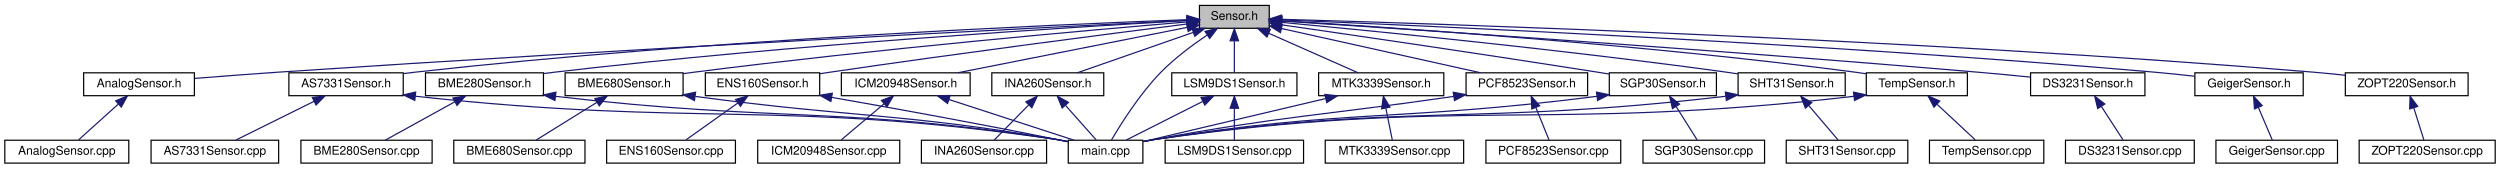
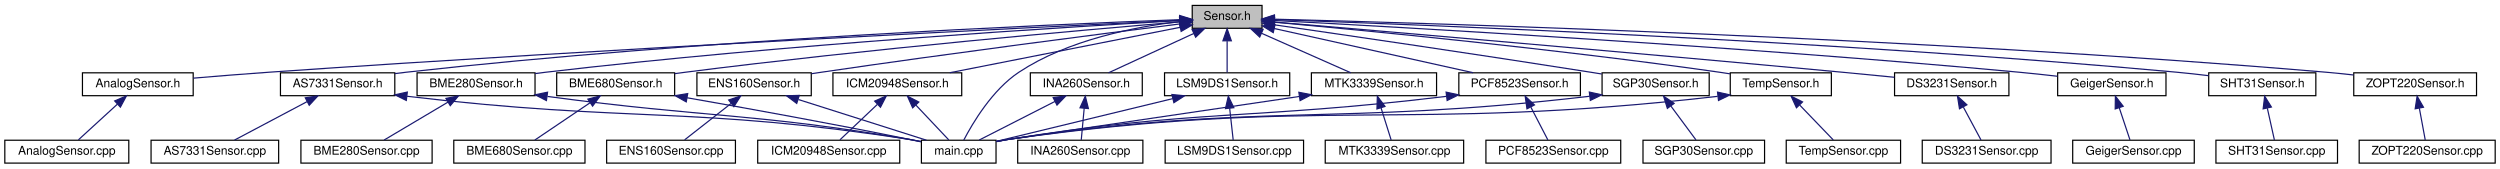
<svg xmlns="http://www.w3.org/2000/svg" xmlns:xlink="http://www.w3.org/1999/xlink" width="2077pt" height="140pt" viewBox="0.00 0.00 2077.00 140.00">
  <g id="graph0" class="graph" transform="scale(1 1) rotate(0) translate(4 136)">
    <g id="node1" class="node">
      <g id="a_node1">
        <a xlink:title=" ">
-           <polygon fill="#bfbfbf" stroke="black" points="992.5,-112.5 992.5,-131.5 1050.5,-131.5 1050.5,-112.5 992.5,-112.5" />
-           <text text-anchor="middle" x="1021.5" y="-119.5" font-family="Helvetica,sans-Serif" font-size="10.00">Sensor.h</text>
+           <polygon fill="#bfbfbf" stroke="black" points="986.5,-112.5 986.5,-131.5 1044.5,-131.5 1044.5,-112.5 986.5,-112.5" />
+           <text text-anchor="middle" x="1015.5" y="-119.5" font-family="Helvetica,sans-Serif" font-size="10.00">Sensor.h</text>
        </a>
      </g>
    </g>
    <g id="node2" class="node">
      <g id="a_node2">
        <a xlink:href="AnalogSensor_8h.html" target="_top" xlink:title=" ">
-           <polygon fill="none" stroke="black" points="65.5,-56.5 65.5,-75.5 157.5,-75.5 157.5,-56.5 65.5,-56.5" />
-           <text text-anchor="middle" x="111.5" y="-63.5" font-family="Helvetica,sans-Serif" font-size="10.00">AnalogSensor.h</text>
+           <polygon fill="none" stroke="black" points="64.5,-56.5 64.5,-75.5 156.5,-75.5 156.5,-56.5 64.5,-56.5" />
+           <text text-anchor="middle" x="110.5" y="-63.5" font-family="Helvetica,sans-Serif" font-size="10.00">AnalogSensor.h</text>
        </a>
      </g>
    </g>
    <g id="edge1" class="edge">
-       <path fill="none" stroke="midnightblue" d="M982.09,-119.07C866.18,-113.33 516.41,-95.55 226.5,-76 203.82,-74.47 178.65,-72.53 157.65,-70.84" />
-       <polygon fill="midnightblue" stroke="midnightblue" points="982.09,-122.57 992.25,-119.57 982.43,-115.58 982.09,-122.57" />
+       <path fill="none" stroke="midnightblue" d="M976.03,-119.13C859.97,-113.56 509.73,-96.18 219.5,-76 198.85,-74.56 176.03,-72.72 156.62,-71.07" />
+       <polygon fill="midnightblue" stroke="midnightblue" points="976.05,-122.64 986.21,-119.62 976.39,-115.64 976.05,-122.64" />
    </g>
    <g id="node4" class="node">
      <g id="a_node4">
        <a xlink:href="AS7331Sensor_8h.html" target="_top" xlink:title=" ">
-           <polygon fill="none" stroke="black" points="236,-56.5 236,-75.5 331,-75.5 331,-56.5 236,-56.5" />
-           <text text-anchor="middle" x="283.5" y="-63.5" font-family="Helvetica,sans-Serif" font-size="10.00">AS7331Sensor.h</text>
+           <polygon fill="none" stroke="black" points="229,-56.5 229,-75.5 324,-75.5 324,-56.5 229,-56.5" />
+           <text text-anchor="middle" x="276.5" y="-63.5" font-family="Helvetica,sans-Serif" font-size="10.00">AS7331Sensor.h</text>
        </a>
      </g>
    </g>
    <g id="edge3" class="edge">
-       <path fill="none" stroke="midnightblue" d="M982.1,-119.65C877.39,-115.78 583.56,-103.16 340.5,-76 337.41,-75.66 334.24,-75.26 331.04,-74.84" />
-       <polygon fill="midnightblue" stroke="midnightblue" points="982.09,-123.15 992.21,-120.01 982.35,-116.15 982.09,-123.15" />
+       <path fill="none" stroke="midnightblue" d="M976.04,-119.65C871.18,-115.79 576.91,-103.19 333.5,-76 330.41,-75.66 327.24,-75.26 324.04,-74.84" />
+       <polygon fill="midnightblue" stroke="midnightblue" points="976.05,-123.15 986.17,-120.02 976.3,-116.16 976.05,-123.15" />
    </g>
    <g id="node6" class="node">
      <g id="a_node6">
        <a xlink:href="main_8cpp.html" target="_top" xlink:title=" ">
-           <polygon fill="none" stroke="black" points="883.5,-0.5 883.5,-19.5 945.5,-19.5 945.5,-0.5 883.5,-0.5" />
-           <text text-anchor="middle" x="914.5" y="-7.5" font-family="Helvetica,sans-Serif" font-size="10.00">main.cpp</text>
-         </a>
-       </g>
-     </g>
-     <g id="edge45" class="edge">
-       <path fill="none" stroke="midnightblue" d="M998.77,-106.8C986.67,-98.63 971.95,-87.68 960.5,-76 942.88,-58.03 927.07,-32.76 919.39,-19.65" />
-       <polygon fill="midnightblue" stroke="midnightblue" points="997.15,-109.92 1007.43,-112.48 1000.98,-104.06 997.15,-109.92" />
+           <polygon fill="none" stroke="black" points="761.5,-0.5 761.5,-19.5 823.5,-19.5 823.5,-0.5 761.5,-0.5" />
+           <text text-anchor="middle" x="792.5" y="-7.5" font-family="Helvetica,sans-Serif" font-size="10.00">main.cpp</text>
+         </a>
+       </g>
+     </g>
+     <g id="edge44" class="edge">
+       <path fill="none" stroke="midnightblue" d="M976.28,-118.1C939.15,-113.76 883.18,-102.93 842.5,-76 820.42,-61.38 804.03,-33.69 796.72,-19.64" />
+       <polygon fill="midnightblue" stroke="midnightblue" points="975.91,-121.58 986.22,-119.16 976.65,-114.62 975.91,-121.58" />
    </g>
    <g id="node7" class="node">
      <g id="a_node7">
        <a xlink:href="BME280Sensor_8h.html" target="_top" xlink:title=" ">
-           <polygon fill="none" stroke="black" points="349.5,-56.5 349.5,-75.5 447.5,-75.5 447.5,-56.5 349.5,-56.5" />
-           <text text-anchor="middle" x="398.5" y="-63.5" font-family="Helvetica,sans-Serif" font-size="10.00">BME280Sensor.h</text>
+           <polygon fill="none" stroke="black" points="342.5,-56.5 342.5,-75.5 440.5,-75.5 440.5,-56.5 342.5,-56.5" />
+           <text text-anchor="middle" x="391.5" y="-63.5" font-family="Helvetica,sans-Serif" font-size="10.00">BME280Sensor.h</text>
        </a>
      </g>
    </g>
    <g id="edge6" class="edge">
-       <path fill="none" stroke="midnightblue" d="M982.06,-118.87C889.87,-113.68 653.21,-99.06 456.5,-76 453.57,-75.66 450.55,-75.27 447.51,-74.87" />
-       <polygon fill="midnightblue" stroke="midnightblue" points="982.14,-122.38 992.32,-119.44 982.53,-115.39 982.14,-122.38" />
+       <path fill="none" stroke="midnightblue" d="M976.27,-118.89C884.12,-113.72 646.76,-99.11 449.5,-76 446.56,-75.66 443.55,-75.27 440.51,-74.87" />
+       <polygon fill="midnightblue" stroke="midnightblue" points="976.08,-122.39 986.26,-119.45 976.47,-115.4 976.08,-122.39" />
    </g>
    <g id="node9" class="node">
      <g id="a_node9">
        <a xlink:href="BME680Sensor_8h.html" target="_top" xlink:title=" ">
-           <polygon fill="none" stroke="black" points="465.5,-56.5 465.5,-75.5 563.5,-75.5 563.5,-56.5 465.5,-56.5" />
-           <text text-anchor="middle" x="514.5" y="-63.5" font-family="Helvetica,sans-Serif" font-size="10.00">BME680Sensor.h</text>
+           <polygon fill="none" stroke="black" points="458.5,-56.5 458.5,-75.5 556.5,-75.5 556.5,-56.5 458.5,-56.5" />
+           <text text-anchor="middle" x="507.5" y="-63.5" font-family="Helvetica,sans-Serif" font-size="10.00">BME680Sensor.h</text>
        </a>
      </g>
    </g>
    <g id="edge9" class="edge">
-       <path fill="none" stroke="midnightblue" d="M981.92,-117.76C903.6,-111.18 723.35,-95.25 572.5,-76 569.57,-75.63 566.56,-75.22 563.52,-74.8" />
-       <polygon fill="midnightblue" stroke="midnightblue" points="982.03,-121.28 992.28,-118.62 982.61,-114.3 982.03,-121.28" />
+       <path fill="none" stroke="midnightblue" d="M976.12,-117.79C897.78,-111.23 716.87,-95.3 565.5,-76 562.57,-75.63 559.56,-75.22 556.52,-74.8" />
+       <polygon fill="midnightblue" stroke="midnightblue" points="976.23,-121.31 986.48,-118.65 976.81,-114.33 976.23,-121.31" />
    </g>
    <g id="node11" class="node">
      <g id="a_node11">
        <a xlink:href="DS3231Sensor_8h.html" target="_top" xlink:title=" ">
-           <polygon fill="none" stroke="black" points="1683,-56.5 1683,-75.5 1778,-75.5 1778,-56.5 1683,-56.5" />
-           <text text-anchor="middle" x="1730.5" y="-63.5" font-family="Helvetica,sans-Serif" font-size="10.00">DS3231Sensor.h</text>
+           <polygon fill="none" stroke="black" points="1570,-56.5 1570,-75.5 1665,-75.5 1665,-56.5 1570,-56.5" />
+           <text text-anchor="middle" x="1617.5" y="-63.5" font-family="Helvetica,sans-Serif" font-size="10.00">DS3231Sensor.h</text>
        </a>
      </g>
    </g>
    <g id="edge12" class="edge">
-       <path fill="none" stroke="midnightblue" d="M1060.83,-118.49C1158.69,-112.17 1421.04,-94.75 1639.5,-76 1653.58,-74.79 1668.87,-73.34 1682.82,-71.95" />
-       <polygon fill="midnightblue" stroke="midnightblue" points="1060.55,-115 1050.79,-119.14 1061,-121.99 1060.55,-115" />
+       <path fill="none" stroke="midnightblue" d="M1054.66,-117.7C1140.26,-110.44 1350.51,-92.45 1526.5,-76 1540.57,-74.68 1555.85,-73.2 1569.81,-71.81" />
+       <polygon fill="midnightblue" stroke="midnightblue" points="1054.27,-114.22 1044.61,-118.55 1054.87,-121.19 1054.27,-114.22" />
    </g>
    <g id="node13" class="node">
      <g id="a_node13">
        <a xlink:href="ENS160Sensor_8h.html" target="_top" xlink:title=" ">
-           <polygon fill="none" stroke="black" points="582,-56.5 582,-75.5 677,-75.5 677,-56.5 582,-56.5" />
-           <text text-anchor="middle" x="629.5" y="-63.5" font-family="Helvetica,sans-Serif" font-size="10.00">ENS160Sensor.h</text>
+           <polygon fill="none" stroke="black" points="575,-56.5 575,-75.5 670,-75.5 670,-56.5 575,-56.5" />
+           <text text-anchor="middle" x="622.5" y="-63.5" font-family="Helvetica,sans-Serif" font-size="10.00">ENS160Sensor.h</text>
        </a>
      </g>
    </g>
    <g id="edge14" class="edge">
-       <path fill="none" stroke="midnightblue" d="M982,-116.05C919.15,-108.1 792.56,-91.77 685.5,-76 682.77,-75.6 679.97,-75.18 677.15,-74.74" />
-       <polygon fill="midnightblue" stroke="midnightblue" points="981.89,-119.56 992.25,-117.34 982.77,-112.62 981.89,-119.56" />
+       <path fill="none" stroke="midnightblue" d="M975.88,-116.06C912.85,-108.11 785.87,-91.79 678.5,-76 675.77,-75.6 672.97,-75.18 670.15,-74.75" />
+       <polygon fill="midnightblue" stroke="midnightblue" points="975.8,-119.57 986.16,-117.35 976.68,-112.63 975.8,-119.57" />
    </g>
    <g id="node15" class="node">
      <g id="a_node15">
        <a xlink:href="GeigerSensor_8h.html" target="_top" xlink:title=" ">
-           <polygon fill="none" stroke="black" points="1819.5,-56.5 1819.5,-75.5 1909.5,-75.5 1909.5,-56.5 1819.5,-56.5" />
-           <text text-anchor="middle" x="1864.5" y="-63.5" font-family="Helvetica,sans-Serif" font-size="10.00">GeigerSensor.h</text>
+           <polygon fill="none" stroke="black" points="1705.5,-56.5 1705.5,-75.5 1795.5,-75.5 1795.5,-56.5 1705.5,-56.5" />
+           <text text-anchor="middle" x="1750.5" y="-63.5" font-family="Helvetica,sans-Serif" font-size="10.00">GeigerSensor.h</text>
        </a>
      </g>
    </g>
    <g id="edge17" class="edge">
-       <path fill="none" stroke="midnightblue" d="M1060.97,-119.46C1174.1,-114.88 1509.16,-100.14 1786.5,-76 1797.09,-75.08 1808.47,-73.88 1819.17,-72.67" />
-       <polygon fill="midnightblue" stroke="midnightblue" points="1060.58,-115.97 1050.73,-119.87 1060.86,-122.97 1060.58,-115.97" />
+       <path fill="none" stroke="midnightblue" d="M1054.89,-118.97C1157.12,-113.55 1439.22,-97.69 1673.5,-76 1683.82,-75.04 1694.9,-73.85 1705.34,-72.65" />
+       <polygon fill="midnightblue" stroke="midnightblue" points="1054.53,-115.48 1044.73,-119.5 1054.9,-122.47 1054.53,-115.48" />
    </g>
    <g id="node17" class="node">
      <g id="a_node17">
        <a xlink:href="ICM20948Sensor_8h.html" target="_top" xlink:title=" ">
-           <polygon fill="none" stroke="black" points="695,-56.5 695,-75.5 802,-75.5 802,-56.5 695,-56.5" />
-           <text text-anchor="middle" x="748.5" y="-63.5" font-family="Helvetica,sans-Serif" font-size="10.00">ICM20948Sensor.h</text>
+           <polygon fill="none" stroke="black" points="688,-56.5 688,-75.5 795,-75.5 795,-56.5 688,-56.5" />
+           <text text-anchor="middle" x="741.5" y="-63.5" font-family="Helvetica,sans-Serif" font-size="10.00">ICM20948Sensor.h</text>
        </a>
      </g>
    </g>
    <g id="edge19" class="edge">
-       <path fill="none" stroke="midnightblue" d="M982.4,-113.27C931.9,-103.28 844.28,-85.95 791.81,-75.57" />
-       <polygon fill="midnightblue" stroke="midnightblue" points="981.8,-116.71 992.28,-115.22 983.15,-109.85 981.8,-116.71" />
+       <path fill="none" stroke="midnightblue" d="M976.53,-113.32C925.93,-103.35 837.84,-85.99 785.07,-75.59" />
+       <polygon fill="midnightblue" stroke="midnightblue" points="975.95,-116.77 986.44,-115.27 977.3,-109.9 975.95,-116.77" />
    </g>
    <g id="node19" class="node">
      <g id="a_node19">
        <a xlink:href="INA260Sensor_8h.html" target="_top" xlink:title=" ">
-           <polygon fill="none" stroke="black" points="820,-56.5 820,-75.5 913,-75.5 913,-56.5 820,-56.5" />
-           <text text-anchor="middle" x="866.5" y="-63.5" font-family="Helvetica,sans-Serif" font-size="10.00">INA260Sensor.h</text>
+           <polygon fill="none" stroke="black" points="852,-56.5 852,-75.5 945,-75.5 945,-56.5 852,-56.5" />
+           <text text-anchor="middle" x="898.5" y="-63.5" font-family="Helvetica,sans-Serif" font-size="10.00">INA260Sensor.h</text>
        </a>
      </g>
    </g>
    <g id="edge22" class="edge">
-       <path fill="none" stroke="midnightblue" d="M987.17,-109.04C958,-98.88 916.86,-84.55 890.95,-75.52" />
-       <polygon fill="midnightblue" stroke="midnightblue" points="986.34,-112.46 996.94,-112.44 988.65,-105.85 986.34,-112.46" />
+       <path fill="none" stroke="midnightblue" d="M987.84,-108.23C965.95,-98.13 936,-84.31 916.95,-75.52" />
+       <polygon fill="midnightblue" stroke="midnightblue" points="986.41,-111.43 996.96,-112.44 989.35,-105.08 986.41,-111.43" />
    </g>
    <g id="node21" class="node">
      <g id="a_node21">
        <a xlink:href="LSM9DS1Sensor_8h.html" target="_top" xlink:title=" ">
-           <polygon fill="none" stroke="black" points="969.5,-56.5 969.5,-75.5 1073.5,-75.5 1073.5,-56.5 969.5,-56.5" />
-           <text text-anchor="middle" x="1021.5" y="-63.5" font-family="Helvetica,sans-Serif" font-size="10.00">LSM9DS1Sensor.h</text>
+           <polygon fill="none" stroke="black" points="963.5,-56.5 963.5,-75.5 1067.5,-75.5 1067.5,-56.5 963.5,-56.5" />
+           <text text-anchor="middle" x="1015.5" y="-63.5" font-family="Helvetica,sans-Serif" font-size="10.00">LSM9DS1Sensor.h</text>
        </a>
      </g>
    </g>
    <g id="edge25" class="edge">
-       <path fill="none" stroke="midnightblue" d="M1021.5,-101.8C1021.5,-92.91 1021.5,-82.78 1021.5,-75.75" />
-       <polygon fill="midnightblue" stroke="midnightblue" points="1018,-102.08 1021.5,-112.08 1025,-102.08 1018,-102.08" />
+       <path fill="none" stroke="midnightblue" d="M1015.5,-101.8C1015.5,-92.91 1015.5,-82.78 1015.5,-75.75" />
+       <polygon fill="midnightblue" stroke="midnightblue" points="1012,-102.08 1015.5,-112.08 1019,-102.08 1012,-102.08" />
    </g>
    <g id="node23" class="node">
      <g id="a_node23">
        <a xlink:href="MTK3339Sensor_8h.html" target="_top" xlink:title=" ">
-           <polygon fill="none" stroke="black" points="1091.5,-56.5 1091.5,-75.5 1195.5,-75.5 1195.5,-56.5 1091.5,-56.5" />
-           <text text-anchor="middle" x="1143.5" y="-63.5" font-family="Helvetica,sans-Serif" font-size="10.00">MTK3339Sensor.h</text>
+           <polygon fill="none" stroke="black" points="1085.5,-56.5 1085.5,-75.5 1189.5,-75.5 1189.5,-56.5 1085.5,-56.5" />
+           <text text-anchor="middle" x="1137.5" y="-63.5" font-family="Helvetica,sans-Serif" font-size="10.00">MTK3339Sensor.h</text>
        </a>
      </g>
    </g>
    <g id="edge28" class="edge">
-       <path fill="none" stroke="midnightblue" d="M1050.04,-108.37C1072.89,-98.26 1104.31,-84.35 1124.26,-75.52" />
-       <polygon fill="midnightblue" stroke="midnightblue" points="1048.56,-105.2 1040.83,-112.44 1051.39,-111.6 1048.56,-105.2" />
+       <path fill="none" stroke="midnightblue" d="M1044.04,-108.37C1066.89,-98.26 1098.31,-84.35 1118.26,-75.52" />
+       <polygon fill="midnightblue" stroke="midnightblue" points="1042.56,-105.2 1034.83,-112.44 1045.39,-111.6 1042.56,-105.2" />
    </g>
    <g id="node25" class="node">
      <g id="a_node25">
        <a xlink:href="PCF8523Sensor_8h.html" target="_top" xlink:title=" ">
-           <polygon fill="none" stroke="black" points="1214,-56.5 1214,-75.5 1315,-75.5 1315,-56.5 1214,-56.5" />
-           <text text-anchor="middle" x="1264.5" y="-63.5" font-family="Helvetica,sans-Serif" font-size="10.00">PCF8523Sensor.h</text>
+           <polygon fill="none" stroke="black" points="1208,-56.5 1208,-75.5 1309,-75.5 1309,-56.5 1208,-56.5" />
+           <text text-anchor="middle" x="1258.5" y="-63.5" font-family="Helvetica,sans-Serif" font-size="10.00">PCF8523Sensor.h</text>
        </a>
      </g>
    </g>
    <g id="edge31" class="edge">
-       <path fill="none" stroke="midnightblue" d="M1060.6,-112.31C1106.06,-102.21 1180.62,-85.64 1225.87,-75.58" />
-       <polygon fill="midnightblue" stroke="midnightblue" points="1059.81,-108.9 1050.81,-114.49 1061.33,-115.73 1059.81,-108.9" />
+       <path fill="none" stroke="midnightblue" d="M1054.6,-112.31C1100.06,-102.21 1174.62,-85.64 1219.87,-75.58" />
+       <polygon fill="midnightblue" stroke="midnightblue" points="1053.81,-108.9 1044.81,-114.49 1055.33,-115.73 1053.81,-108.9" />
    </g>
    <g id="node27" class="node">
      <g id="a_node27">
        <a xlink:href="SGP30Sensor_8h.html" target="_top" xlink:title=" ">
-           <polygon fill="none" stroke="black" points="1333,-56.5 1333,-75.5 1422,-75.5 1422,-56.5 1333,-56.5" />
-           <text text-anchor="middle" x="1377.5" y="-63.5" font-family="Helvetica,sans-Serif" font-size="10.00">SGP30Sensor.h</text>
+           <polygon fill="none" stroke="black" points="1327,-56.5 1327,-75.5 1416,-75.5 1416,-56.5 1327,-56.5" />
+           <text text-anchor="middle" x="1371.5" y="-63.5" font-family="Helvetica,sans-Serif" font-size="10.00">SGP30Sensor.h</text>
        </a>
      </g>
    </g>
    <g id="edge34" class="edge">
-       <path fill="none" stroke="midnightblue" d="M1060.81,-115.36C1118.47,-107.04 1229.35,-90.86 1323.5,-76 1326.5,-75.53 1329.6,-75.03 1332.72,-74.52" />
-       <polygon fill="midnightblue" stroke="midnightblue" points="1060.08,-111.93 1050.68,-116.82 1061.08,-118.86 1060.08,-111.93" />
+       <path fill="none" stroke="midnightblue" d="M1054.81,-115.36C1112.47,-107.04 1223.35,-90.86 1317.5,-76 1320.5,-75.53 1323.6,-75.03 1326.72,-74.52" />
+       <polygon fill="midnightblue" stroke="midnightblue" points="1054.08,-111.93 1044.68,-116.82 1055.08,-118.86 1054.08,-111.93" />
    </g>
    <g id="node29" class="node">
      <g id="a_node29">
        <a xlink:href="SHT31Sensor_8h.html" target="_top" xlink:title=" ">
-           <polygon fill="none" stroke="black" points="1440,-56.5 1440,-75.5 1529,-75.5 1529,-56.5 1440,-56.5" />
-           <text text-anchor="middle" x="1484.5" y="-63.5" font-family="Helvetica,sans-Serif" font-size="10.00">SHT31Sensor.h</text>
+           <polygon fill="none" stroke="black" points="1831,-56.5 1831,-75.5 1920,-75.5 1920,-56.5 1831,-56.5" />
+           <text text-anchor="middle" x="1875.5" y="-63.5" font-family="Helvetica,sans-Serif" font-size="10.00">SHT31Sensor.h</text>
        </a>
      </g>
    </g>
    <g id="edge37" class="edge">
-       <path fill="none" stroke="midnightblue" d="M1060.68,-117.42C1133.62,-110.59 1295.1,-94.72 1430.5,-76 1433.51,-75.58 1436.62,-75.13 1439.74,-74.66" />
-       <polygon fill="midnightblue" stroke="midnightblue" points="1060.21,-113.95 1050.58,-118.36 1060.86,-120.92 1060.21,-113.95" />
+       <path fill="none" stroke="midnightblue" d="M1054.67,-119.72C1169.84,-115.77 1517.33,-102.36 1804.5,-76 1813.04,-75.22 1822.13,-74.2 1830.86,-73.14" />
+       <polygon fill="midnightblue" stroke="midnightblue" points="1054.45,-116.23 1044.57,-120.07 1054.68,-123.23 1054.45,-116.23" />
    </g>
    <g id="node31" class="node">
      <g id="a_node31">
        <a xlink:href="TempSensor_8h.html" target="_top" xlink:title=" ">
-           <polygon fill="none" stroke="black" points="1546.5,-56.5 1546.5,-75.5 1630.5,-75.5 1630.5,-56.5 1546.5,-56.5" />
-           <text text-anchor="middle" x="1588.5" y="-63.5" font-family="Helvetica,sans-Serif" font-size="10.00">TempSensor.h</text>
-         </a>
-       </g>
-     </g>
-     <g id="edge40" class="edge">
-       <path fill="none" stroke="midnightblue" d="M1060.84,-118.75C1147.31,-113.55 1360.34,-99.31 1537.5,-76 1540.35,-75.62 1543.29,-75.2 1546.24,-74.75" />
-       <polygon fill="midnightblue" stroke="midnightblue" points="1060.47,-115.27 1050.69,-119.35 1060.88,-122.25 1060.47,-115.27" />
+           <polygon fill="none" stroke="black" points="1433.5,-56.5 1433.5,-75.5 1517.5,-75.5 1517.5,-56.5 1433.5,-56.5" />
+           <text text-anchor="middle" x="1475.5" y="-63.5" font-family="Helvetica,sans-Serif" font-size="10.00">TempSensor.h</text>
+         </a>
+       </g>
+     </g>
+     <g id="edge39" class="edge">
+       <path fill="none" stroke="midnightblue" d="M1054.7,-117.54C1127.67,-110.92 1289.19,-95.36 1424.5,-76 1427.35,-75.59 1430.28,-75.15 1433.23,-74.68" />
+       <polygon fill="midnightblue" stroke="midnightblue" points="1054.24,-114.07 1044.59,-118.46 1054.87,-121.04 1054.24,-114.07" />
    </g>
    <g id="node33" class="node">
      <g id="a_node33">
        <a xlink:href="ZOPT220Sensor_8h.html" target="_top" xlink:title=" ">
-           <polygon fill="none" stroke="black" points="1944.5,-56.5 1944.5,-75.5 2046.5,-75.5 2046.5,-56.5 1944.5,-56.5" />
-           <text text-anchor="middle" x="1995.5" y="-63.5" font-family="Helvetica,sans-Serif" font-size="10.00">ZOPT220Sensor.h</text>
-         </a>
-       </g>
-     </g>
-     <g id="edge43" class="edge">
-       <path fill="none" stroke="midnightblue" d="M1060.84,-119.96C1186.19,-116.43 1587.47,-103.62 1918.5,-76 1926.82,-75.31 1935.62,-74.42 1944.19,-73.48" />
-       <polygon fill="midnightblue" stroke="midnightblue" points="1060.49,-116.47 1050.59,-120.24 1060.68,-123.46 1060.49,-116.47" />
+           <polygon fill="none" stroke="black" points="1951.5,-56.5 1951.5,-75.5 2053.5,-75.5 2053.5,-56.5 1951.5,-56.5" />
+           <text text-anchor="middle" x="2002.5" y="-63.5" font-family="Helvetica,sans-Serif" font-size="10.00">ZOPT220Sensor.h</text>
+         </a>
+       </g>
+     </g>
+     <g id="edge42" class="edge">
+       <path fill="none" stroke="midnightblue" d="M1054.72,-120.07C1181.4,-116.87 1590.91,-104.81 1928.5,-76 1935.85,-75.37 1943.6,-74.58 1951.2,-73.72" />
+       <polygon fill="midnightblue" stroke="midnightblue" points="1054.63,-116.57 1044.72,-120.32 1054.8,-123.57 1054.63,-116.57" />
    </g>
    <g id="node3" class="node">
      <g id="a_node3">
        <a xlink:href="AnalogSensor_8cpp.html" target="_top" xlink:title=" ">
          <polygon fill="none" stroke="black" points="0,-0.5 0,-19.5 103,-19.5 103,-0.5 0,-0.5" />
          <text text-anchor="middle" x="51.5" y="-7.5" font-family="Helvetica,sans-Serif" font-size="10.00">AnalogSensor.cpp</text>
        </a>
      </g>
    </g>
    <g id="edge2" class="edge">
-       <path fill="none" stroke="midnightblue" d="M94.32,-49.54C83.62,-39.91 70.24,-27.87 61.32,-19.83" />
-       <polygon fill="midnightblue" stroke="midnightblue" points="92.09,-52.24 101.86,-56.32 96.77,-47.03 92.09,-52.24" />
+       <path fill="none" stroke="midnightblue" d="M93.61,-49.54C83.09,-39.91 69.93,-27.87 61.15,-19.83" />
+       <polygon fill="midnightblue" stroke="midnightblue" points="91.28,-52.15 101.02,-56.32 96.01,-46.99 91.28,-52.15" />
    </g>
    <g id="node5" class="node">
      <g id="a_node5">
        <a xlink:href="AS7331Sensor_8cpp.html" target="_top" xlink:title=" ">
          <polygon fill="none" stroke="black" points="121.5,-0.5 121.5,-19.5 227.5,-19.5 227.5,-0.5 121.5,-0.5" />
          <text text-anchor="middle" x="174.5" y="-7.5" font-family="Helvetica,sans-Serif" font-size="10.00">AS7331Sensor.cpp</text>
        </a>
      </g>
    </g>
    <g id="edge4" class="edge">
-       <path fill="none" stroke="midnightblue" d="M256.98,-51.86C236.77,-41.85 209.51,-28.35 191.97,-19.65" />
-       <polygon fill="midnightblue" stroke="midnightblue" points="255.47,-55.02 265.99,-56.32 258.58,-48.75 255.47,-55.02" />
+       <path fill="none" stroke="midnightblue" d="M251.17,-51.59C232.31,-41.61 207.12,-28.27 190.85,-19.65" />
+       <polygon fill="midnightblue" stroke="midnightblue" points="249.64,-54.74 260.11,-56.32 252.91,-48.55 249.64,-54.74" />
    </g>
    <g id="edge5" class="edge">
-       <path fill="none" stroke="midnightblue" d="M341.02,-56.06C578.62,-30.09 642.32,-53.74 874.5,-20 877.32,-19.59 880.23,-19.09 883.14,-18.53" />
-       <polygon fill="midnightblue" stroke="midnightblue" points="340.6,-52.59 331.04,-57.17 341.37,-59.54 340.6,-52.59" />
+       <path fill="none" stroke="midnightblue" d="M334.2,-56.01C520.79,-33.93 571.04,-48.08 752.5,-20 755.31,-19.56 758.22,-19.05 761.13,-18.48" />
+       <polygon fill="midnightblue" stroke="midnightblue" points="333.56,-52.56 324.05,-57.23 334.4,-59.51 333.56,-52.56" />
    </g>
    <g id="edge8" class="edge">
-       <path fill="none" stroke="midnightblue" d="M457.62,-55.95C643.38,-34.2 693.47,-48.03 874.5,-20 877.31,-19.56 880.22,-19.05 883.13,-18.48" />
-       <polygon fill="midnightblue" stroke="midnightblue" points="457.03,-52.5 447.52,-57.15 457.86,-59.45 457.03,-52.5" />
+       <path fill="none" stroke="midnightblue" d="M450.84,-55.87C585.63,-37.84 622.1,-42.36 752.5,-20 755.31,-19.52 758.21,-18.97 761.12,-18.38" />
+       <polygon fill="midnightblue" stroke="midnightblue" points="449.97,-52.46 440.53,-57.27 450.91,-59.39 449.97,-52.46" />
    </g>
    <g id="node8" class="node">
      <g id="a_node8">
        <a xlink:href="BME280Sensor_8cpp.html" target="_top" xlink:title=" ">
          <polygon fill="none" stroke="black" points="246,-0.5 246,-19.5 355,-19.5 355,-0.5 246,-0.5" />
          <text text-anchor="middle" x="300.5" y="-7.5" font-family="Helvetica,sans-Serif" font-size="10.00">BME280Sensor.cpp</text>
        </a>
      </g>
    </g>
    <g id="edge7" class="edge">
-       <path fill="none" stroke="midnightblue" d="M373.91,-51.45C355.82,-41.48 331.77,-28.23 316.21,-19.65" />
-       <polygon fill="midnightblue" stroke="midnightblue" points="372.31,-54.56 382.75,-56.32 375.69,-48.43 372.31,-54.56" />
+       <path fill="none" stroke="midnightblue" d="M368.21,-51.18C351.46,-41.24 329.4,-28.15 315.08,-19.65" />
+       <polygon fill="midnightblue" stroke="midnightblue" points="366.49,-54.23 376.88,-56.32 370.07,-48.21 366.49,-54.23" />
    </g>
    <g id="edge11" class="edge">
-       <path fill="none" stroke="midnightblue" d="M573.81,-55.87C708.18,-37.87 744.53,-42.31 874.5,-20 877.31,-19.52 880.21,-18.97 883.12,-18.38" />
-       <polygon fill="midnightblue" stroke="midnightblue" points="572.97,-52.45 563.53,-57.27 573.91,-59.39 572.97,-52.45" />
+       <path fill="none" stroke="midnightblue" d="M566.82,-54.78C616.51,-46.06 689.27,-32.91 752.5,-20 755.29,-19.43 758.18,-18.82 761.08,-18.19" />
+       <polygon fill="midnightblue" stroke="midnightblue" points="566.13,-51.35 556.88,-56.52 567.34,-58.25 566.13,-51.35" />
    </g>
    <g id="node10" class="node">
      <g id="a_node10">
        <a xlink:href="BME680Sensor_8cpp.html" target="_top" xlink:title=" ">
          <polygon fill="none" stroke="black" points="373,-0.5 373,-19.5 482,-19.5 482,-0.5 373,-0.5" />
          <text text-anchor="middle" x="427.5" y="-7.5" font-family="Helvetica,sans-Serif" font-size="10.00">BME680Sensor.cpp</text>
        </a>
      </g>
    </g>
    <g id="edge10" class="edge">
-       <path fill="none" stroke="midnightblue" d="M491.78,-50.9C475.83,-41 455,-28.07 441.44,-19.65" />
-       <polygon fill="midnightblue" stroke="midnightblue" points="490.18,-54.02 500.52,-56.32 493.87,-48.08 490.18,-54.02" />
+       <path fill="none" stroke="midnightblue" d="M486.2,-50.62C471.58,-40.76 452.67,-27.99 440.32,-19.65" />
+       <polygon fill="midnightblue" stroke="midnightblue" points="484.4,-53.63 494.65,-56.32 488.32,-47.83 484.4,-53.63" />
    </g>
    <g id="node12" class="node">
      <g id="a_node12">
        <a xlink:href="DS3231Sensor_8cpp.html" target="_top" xlink:title=" ">
-           <polygon fill="none" stroke="black" points="1712,-0.5 1712,-19.5 1819,-19.5 1819,-0.5 1712,-0.5" />
-           <text text-anchor="middle" x="1765.5" y="-7.5" font-family="Helvetica,sans-Serif" font-size="10.00">DS3231Sensor.cpp</text>
+           <polygon fill="none" stroke="black" points="1593,-0.5 1593,-19.5 1700,-19.5 1700,-0.5 1593,-0.5" />
+           <text text-anchor="middle" x="1646.5" y="-7.5" font-family="Helvetica,sans-Serif" font-size="10.00">DS3231Sensor.cpp</text>
        </a>
      </g>
    </g>
    <g id="edge13" class="edge">
-       <path fill="none" stroke="midnightblue" d="M1741.8,-47.57C1747.82,-38.27 1754.97,-27.25 1759.83,-19.75" />
-       <polygon fill="midnightblue" stroke="midnightblue" points="1738.78,-45.79 1736.28,-56.08 1744.66,-49.6 1738.78,-45.79" />
+       <path fill="none" stroke="midnightblue" d="M1627.18,-46.98C1632.1,-37.82 1637.86,-27.09 1641.8,-19.75" />
+       <polygon fill="midnightblue" stroke="midnightblue" points="1623.94,-45.62 1622.29,-56.08 1630.1,-48.93 1623.94,-45.62" />
    </g>
    <g id="edge16" class="edge">
-       <path fill="none" stroke="midnightblue" d="M686.96,-55.11C736.69,-46.39 810.48,-33.08 874.5,-20 877.29,-19.43 880.18,-18.82 883.08,-18.19" />
-       <polygon fill="midnightblue" stroke="midnightblue" points="686.28,-51.68 677.03,-56.85 687.49,-58.57 686.28,-51.68" />
+       <path fill="none" stroke="midnightblue" d="M659.32,-53.3C691.35,-43.13 737.02,-28.62 765.69,-19.52" />
+       <polygon fill="midnightblue" stroke="midnightblue" points="657.91,-50.08 649.44,-56.44 660.03,-56.75 657.91,-50.08" />
    </g>
    <g id="node14" class="node">
      <g id="a_node14">
        <a xlink:href="ENS160Sensor_8cpp.html" target="_top" xlink:title=" ">
          <polygon fill="none" stroke="black" points="500,-0.5 500,-19.5 607,-19.5 607,-0.5 500,-0.5" />
          <text text-anchor="middle" x="553.5" y="-7.5" font-family="Helvetica,sans-Serif" font-size="10.00">ENS160Sensor.cpp</text>
        </a>
      </g>
    </g>
    <g id="edge15" class="edge">
-       <path fill="none" stroke="midnightblue" d="M608.92,-50.38C595.19,-40.62 577.57,-28.11 565.93,-19.83" />
-       <polygon fill="midnightblue" stroke="midnightblue" points="607.11,-53.38 617.29,-56.32 611.16,-47.68 607.11,-53.38" />
+       <path fill="none" stroke="midnightblue" d="M603.46,-50.1C591.04,-40.38 575.26,-28.03 564.79,-19.83" />
+       <polygon fill="midnightblue" stroke="midnightblue" points="601.38,-52.92 611.41,-56.32 605.7,-47.4 601.38,-52.92" />
    </g>
    <g id="node16" class="node">
      <g id="a_node16">
        <a xlink:href="GeigerSensor_8cpp.html" target="_top" xlink:title=" ">
-           <polygon fill="none" stroke="black" points="1837,-0.5 1837,-19.5 1938,-19.5 1938,-0.5 1837,-0.5" />
-           <text text-anchor="middle" x="1887.5" y="-7.5" font-family="Helvetica,sans-Serif" font-size="10.00">GeigerSensor.cpp</text>
+           <polygon fill="none" stroke="black" points="1718,-0.5 1718,-19.5 1819,-19.5 1819,-0.5 1718,-0.5" />
+           <text text-anchor="middle" x="1768.5" y="-7.5" font-family="Helvetica,sans-Serif" font-size="10.00">GeigerSensor.cpp</text>
        </a>
      </g>
    </g>
    <g id="edge18" class="edge">
-       <path fill="none" stroke="midnightblue" d="M1872.3,-46.69C1876.18,-37.59 1880.68,-27.01 1883.77,-19.75" />
-       <polygon fill="midnightblue" stroke="midnightblue" points="1869,-45.51 1868.3,-56.08 1875.44,-48.25 1869,-45.51" />
+       <path fill="none" stroke="midnightblue" d="M1756.7,-46.4C1759.71,-37.36 1763.19,-26.94 1765.58,-19.75" />
+       <polygon fill="midnightblue" stroke="midnightblue" points="1753.31,-45.49 1753.47,-56.08 1759.96,-47.7 1753.31,-45.49" />
    </g>
    <g id="edge21" class="edge">
-       <path fill="none" stroke="midnightblue" d="M784.45,-53.3C815.73,-43.13 860.32,-28.62 888.32,-19.52" />
-       <polygon fill="midnightblue" stroke="midnightblue" points="783.23,-50.02 774.8,-56.44 785.4,-56.68 783.23,-50.02" />
+       <path fill="none" stroke="midnightblue" d="M756.88,-48.72C765.87,-39.2 776.86,-27.56 784.24,-19.75" />
+       <polygon fill="midnightblue" stroke="midnightblue" points="754.24,-46.41 749.92,-56.08 759.33,-51.22 754.24,-46.41" />
    </g>
    <g id="node18" class="node">
      <g id="a_node18">
        <a xlink:href="ICM20948Sensor_8cpp.html" target="_top" xlink:title=" ">
          <polygon fill="none" stroke="black" points="625.5,-0.5 625.5,-19.5 743.5,-19.5 743.5,-0.5 625.5,-0.5" />
          <text text-anchor="middle" x="684.5" y="-7.5" font-family="Helvetica,sans-Serif" font-size="10.00">ICM20948Sensor.cpp</text>
        </a>
      </g>
    </g>
    <g id="edge20" class="edge">
-       <path fill="none" stroke="midnightblue" d="M730.51,-49.82C719.04,-40.15 704.59,-27.95 694.97,-19.83" />
-       <polygon fill="midnightblue" stroke="midnightblue" points="728.32,-52.55 738.22,-56.32 732.83,-47.2 728.32,-52.55" />
+       <path fill="none" stroke="midnightblue" d="M724.88,-49.25C714.77,-39.67 702.22,-27.79 693.82,-19.83" />
+       <polygon fill="midnightblue" stroke="midnightblue" points="722.68,-51.99 732.34,-56.32 727.49,-46.91 722.68,-51.99" />
    </g>
    <g id="edge24" class="edge">
-       <path fill="none" stroke="midnightblue" d="M881.23,-48.43C889.64,-38.97 899.85,-27.48 906.72,-19.75" />
-       <polygon fill="midnightblue" stroke="midnightblue" points="878.45,-46.28 874.43,-56.08 883.69,-50.93 878.45,-46.28" />
+       <path fill="none" stroke="midnightblue" d="M872.44,-51.73C852.82,-41.73 826.47,-28.31 809.49,-19.65" />
+       <polygon fill="midnightblue" stroke="midnightblue" points="870.97,-54.9 881.47,-56.32 874.15,-48.67 870.97,-54.9" />
    </g>
    <g id="node20" class="node">
      <g id="a_node20">
        <a xlink:href="INA260Sensor_8cpp.html" target="_top" xlink:title=" ">
-           <polygon fill="none" stroke="black" points="761.5,-0.5 761.5,-19.5 865.5,-19.5 865.5,-0.5 761.5,-0.5" />
-           <text text-anchor="middle" x="813.5" y="-7.5" font-family="Helvetica,sans-Serif" font-size="10.00">INA260Sensor.cpp</text>
+           <polygon fill="none" stroke="black" points="841.5,-0.5 841.5,-19.5 945.5,-19.5 945.5,-0.5 841.5,-0.5" />
+           <text text-anchor="middle" x="893.5" y="-7.5" font-family="Helvetica,sans-Serif" font-size="10.00">INA260Sensor.cpp</text>
        </a>
      </g>
    </g>
    <g id="edge23" class="edge">
-       <path fill="none" stroke="midnightblue" d="M850.52,-48.72C841.18,-39.2 829.75,-27.56 822.09,-19.75" />
-       <polygon fill="midnightblue" stroke="midnightblue" points="848.25,-51.4 857.75,-56.08 853.24,-46.49 848.25,-51.4" />
+       <path fill="none" stroke="midnightblue" d="M896.75,-46.1C895.92,-37.14 894.97,-26.86 894.31,-19.75" />
+       <polygon fill="midnightblue" stroke="midnightblue" points="893.27,-46.45 897.67,-56.08 900.24,-45.8 893.27,-46.45" />
    </g>
    <g id="edge27" class="edge">
-       <path fill="none" stroke="midnightblue" d="M995.2,-51.73C975.39,-41.73 948.79,-28.31 931.65,-19.65" />
-       <polygon fill="midnightblue" stroke="midnightblue" points="993.8,-54.94 1004.31,-56.32 996.96,-48.69 993.8,-54.94" />
+       <path fill="none" stroke="midnightblue" d="M970.39,-54.08C926.78,-43.52 861.88,-27.8 823.71,-18.56" />
+       <polygon fill="midnightblue" stroke="midnightblue" points="969.62,-57.49 980.16,-56.44 971.27,-50.69 969.62,-57.49" />
    </g>
    <g id="node22" class="node">
      <g id="a_node22">
        <a xlink:href="LSM9DS1Sensor_8cpp.html" target="_top" xlink:title=" ">
          <polygon fill="none" stroke="black" points="964,-0.5 964,-19.5 1079,-19.5 1079,-0.5 964,-0.5" />
          <text text-anchor="middle" x="1021.5" y="-7.5" font-family="Helvetica,sans-Serif" font-size="10.00">LSM9DS1Sensor.cpp</text>
        </a>
      </g>
    </g>
    <g id="edge26" class="edge">
-       <path fill="none" stroke="midnightblue" d="M1021.5,-45.8C1021.5,-36.91 1021.5,-26.78 1021.5,-19.75" />
-       <polygon fill="midnightblue" stroke="midnightblue" points="1018,-46.08 1021.5,-56.08 1025,-46.08 1018,-46.08" />
+       <path fill="none" stroke="midnightblue" d="M1017.6,-46.1C1018.6,-37.14 1019.74,-26.86 1020.53,-19.75" />
+       <polygon fill="midnightblue" stroke="midnightblue" points="1014.12,-45.76 1016.49,-56.08 1021.07,-46.53 1014.12,-45.76" />
    </g>
    <g id="edge29" class="edge">
-       <path fill="none" stroke="midnightblue" d="M1097.4,-54.13C1052.35,-43.51 985,-27.62 945.83,-18.39" />
-       <polygon fill="midnightblue" stroke="midnightblue" points="1096.68,-57.55 1107.21,-56.44 1098.28,-50.74 1096.68,-57.55" />
+       <path fill="none" stroke="midnightblue" d="M1075.5,-55.86C986.44,-42.72 832.87,-20.07 832.5,-20 829.7,-19.48 826.8,-18.9 823.9,-18.3" />
+       <polygon fill="midnightblue" stroke="midnightblue" points="1075.09,-59.33 1085.5,-57.33 1076.11,-52.41 1075.09,-59.33" />
    </g>
    <g id="node24" class="node">
      <g id="a_node24">
        <a xlink:href="MTK3339Sensor_8cpp.html" target="_top" xlink:title=" ">
          <polygon fill="none" stroke="black" points="1097,-0.5 1097,-19.5 1212,-19.5 1212,-0.5 1097,-0.5" />
          <text text-anchor="middle" x="1154.5" y="-7.5" font-family="Helvetica,sans-Serif" font-size="10.00">MTK3339Sensor.cpp</text>
        </a>
      </g>
    </g>
    <g id="edge30" class="edge">
-       <path fill="none" stroke="midnightblue" d="M1147.35,-46.1C1149.18,-37.14 1151.27,-26.86 1152.72,-19.75" />
-       <polygon fill="midnightblue" stroke="midnightblue" points="1143.88,-45.59 1145.32,-56.08 1150.74,-46.98 1143.88,-45.59" />
+       <path fill="none" stroke="midnightblue" d="M1143.36,-46.4C1146.2,-37.36 1149.48,-26.94 1151.75,-19.75" />
+       <polygon fill="midnightblue" stroke="midnightblue" points="1139.97,-45.49 1140.31,-56.08 1146.65,-47.6 1139.97,-45.49" />
    </g>
    <g id="edge32" class="edge">
-       <path fill="none" stroke="midnightblue" d="M1203.76,-55.91C1091.75,-39.69 1061.77,-39.76 954.5,-20 951.7,-19.48 948.8,-18.91 945.9,-18.31" />
-       <polygon fill="midnightblue" stroke="midnightblue" points="1203.36,-59.39 1213.76,-57.37 1204.37,-52.46 1203.36,-59.39" />
+       <path fill="none" stroke="midnightblue" d="M1197.4,-55.93C1034.5,-36.27 990.56,-45.46 832.5,-20 829.69,-19.55 826.78,-19.02 823.87,-18.44" />
+       <polygon fill="midnightblue" stroke="midnightblue" points="1197.43,-59.46 1207.79,-57.21 1198.29,-52.52 1197.43,-59.46" />
    </g>
    <g id="node26" class="node">
      <g id="a_node26">
        <a xlink:href="PCF8523Sensor_8cpp.html" target="_top" xlink:title=" ">
          <polygon fill="none" stroke="black" points="1230.5,-0.5 1230.5,-19.5 1342.5,-19.5 1342.5,-0.5 1230.5,-0.5" />
          <text text-anchor="middle" x="1286.5" y="-7.5" font-family="Helvetica,sans-Serif" font-size="10.00">PCF8523Sensor.cpp</text>
        </a>
      </g>
    </g>
    <g id="edge33" class="edge">
-       <path fill="none" stroke="midnightblue" d="M1271.96,-46.69C1275.67,-37.59 1279.98,-27.01 1282.93,-19.75" />
-       <polygon fill="midnightblue" stroke="midnightblue" points="1268.66,-45.5 1268.13,-56.08 1275.15,-48.14 1268.66,-45.5" />
+       <path fill="none" stroke="midnightblue" d="M1267.84,-46.98C1272.59,-37.82 1278.16,-27.09 1281.96,-19.75" />
+       <polygon fill="midnightblue" stroke="midnightblue" points="1264.62,-45.59 1263.12,-56.08 1270.83,-48.82 1264.62,-45.59" />
    </g>
    <g id="edge35" class="edge">
-       <path fill="none" stroke="midnightblue" d="M1322.78,-56C1158.41,-34.89 1114.02,-45.63 954.5,-20 951.69,-19.55 948.78,-19.02 945.87,-18.44" />
-       <polygon fill="midnightblue" stroke="midnightblue" points="1322.38,-59.48 1332.75,-57.3 1323.28,-52.54 1322.38,-59.48" />
+       <path fill="none" stroke="midnightblue" d="M1316.7,-56.03C1101.15,-30.85 1043.06,-51.33 832.5,-20 829.68,-19.58 826.77,-19.07 823.86,-18.51" />
+       <polygon fill="midnightblue" stroke="midnightblue" points="1316.41,-59.52 1326.76,-57.22 1317.24,-52.57 1316.41,-59.52" />
    </g>
    <g id="node28" class="node">
      <g id="a_node28">
        <a xlink:href="SGP30Sensor_8cpp.html" target="_top" xlink:title=" ">
          <polygon fill="none" stroke="black" points="1361,-0.5 1361,-19.5 1462,-19.5 1462,-0.5 1361,-0.5" />
          <text text-anchor="middle" x="1411.5" y="-7.5" font-family="Helvetica,sans-Serif" font-size="10.00">SGP30Sensor.cpp</text>
        </a>
      </g>
    </g>
    <g id="edge36" class="edge">
-       <path fill="none" stroke="midnightblue" d="M1388.48,-47.57C1394.33,-38.27 1401.27,-27.25 1405.99,-19.75" />
-       <polygon fill="midnightblue" stroke="midnightblue" points="1385.48,-45.76 1383.11,-56.08 1391.4,-49.49 1385.48,-45.76" />
-     </g>
-     <g id="edge38" class="edge">
-       <path fill="none" stroke="midnightblue" d="M1429.57,-56.01C1218.1,-31.17 1161.05,-50.88 954.5,-20 951.68,-19.58 948.77,-19.07 945.86,-18.51" />
-       <polygon fill="midnightblue" stroke="midnightblue" points="1429.41,-59.51 1439.76,-57.23 1430.24,-52.56 1429.41,-59.51" />
+       <path fill="none" stroke="midnightblue" d="M1384.2,-47.86C1391.13,-38.5 1399.41,-27.33 1405.02,-19.75" />
+       <polygon fill="midnightblue" stroke="midnightblue" points="1381.25,-45.96 1378.11,-56.08 1386.87,-50.13 1381.25,-45.96" />
    </g>
    <g id="node30" class="node">
      <g id="a_node30">
        <a xlink:href="SHT31Sensor_8cpp.html" target="_top" xlink:title=" ">
-           <polygon fill="none" stroke="black" points="1480,-0.5 1480,-19.5 1581,-19.5 1581,-0.5 1480,-0.5" />
-           <text text-anchor="middle" x="1530.5" y="-7.5" font-family="Helvetica,sans-Serif" font-size="10.00">SHT31Sensor.cpp</text>
-         </a>
-       </g>
-     </g>
-     <g id="edge39" class="edge">
-       <path fill="none" stroke="midnightblue" d="M1498.61,-48.43C1506.68,-38.97 1516.46,-27.48 1523.05,-19.75" />
-       <polygon fill="midnightblue" stroke="midnightblue" points="1495.92,-46.2 1492.1,-56.08 1501.25,-50.74 1495.92,-46.2" />
-     </g>
-     <g id="edge41" class="edge">
-       <path fill="none" stroke="midnightblue" d="M1536.2,-55.99C1277.94,-26.18 1208.25,-56.14 954.5,-20 951.68,-19.6 948.77,-19.1 945.86,-18.55" />
-       <polygon fill="midnightblue" stroke="midnightblue" points="1535.91,-59.48 1546.25,-57.17 1536.73,-52.52 1535.91,-59.48" />
+           <polygon fill="none" stroke="black" points="1837,-0.5 1837,-19.5 1938,-19.5 1938,-0.5 1837,-0.5" />
+           <text text-anchor="middle" x="1887.5" y="-7.5" font-family="Helvetica,sans-Serif" font-size="10.00">SHT31Sensor.cpp</text>
+         </a>
+       </g>
+     </g>
+     <g id="edge38" class="edge">
+       <path fill="none" stroke="midnightblue" d="M1879.7,-46.1C1881.69,-37.14 1883.98,-26.86 1885.56,-19.75" />
+       <polygon fill="midnightblue" stroke="midnightblue" points="1876.23,-45.56 1877.48,-56.08 1883.07,-47.08 1876.23,-45.56" />
+     </g>
+     <g id="edge40" class="edge">
+       <path fill="none" stroke="midnightblue" d="M1423.05,-55.97C1160.94,-25.85 1090.17,-56.58 832.5,-20 829.68,-19.6 826.77,-19.1 823.85,-18.55" />
+       <polygon fill="midnightblue" stroke="midnightblue" points="1422.92,-59.48 1433.25,-57.16 1423.73,-52.53 1422.92,-59.48" />
    </g>
    <g id="node32" class="node">
      <g id="a_node32">
        <a xlink:href="TempSensor_8cpp.html" target="_top" xlink:title=" ">
-           <polygon fill="none" stroke="black" points="1599,-0.5 1599,-19.5 1694,-19.5 1694,-0.5 1599,-0.5" />
-           <text text-anchor="middle" x="1646.5" y="-7.5" font-family="Helvetica,sans-Serif" font-size="10.00">TempSensor.cpp</text>
-         </a>
-       </g>
-     </g>
-     <g id="edge42" class="edge">
-       <path fill="none" stroke="midnightblue" d="M1605.41,-49.25C1615.7,-39.67 1628.47,-27.79 1637.01,-19.83" />
-       <polygon fill="midnightblue" stroke="midnightblue" points="1602.75,-46.95 1597.82,-56.32 1607.52,-52.07 1602.75,-46.95" />
+           <polygon fill="none" stroke="black" points="1480,-0.5 1480,-19.5 1575,-19.5 1575,-0.5 1480,-0.5" />
+           <text text-anchor="middle" x="1527.5" y="-7.5" font-family="Helvetica,sans-Serif" font-size="10.00">TempSensor.cpp</text>
+         </a>
+       </g>
+     </g>
+     <g id="edge41" class="edge">
+       <path fill="none" stroke="midnightblue" d="M1491.18,-48.72C1500.34,-39.2 1511.55,-27.56 1519.07,-19.75" />
+       <polygon fill="midnightblue" stroke="midnightblue" points="1488.5,-46.45 1484.09,-56.08 1493.54,-51.31 1488.5,-46.45" />
    </g>
    <g id="node34" class="node">
      <g id="a_node34">
        <a xlink:href="ZOPT220Sensor_8cpp.html" target="_top" xlink:title=" ">
          <polygon fill="none" stroke="black" points="1956,-0.5 1956,-19.5 2069,-19.5 2069,-0.5 1956,-0.5" />
          <text text-anchor="middle" x="2012.5" y="-7.5" font-family="Helvetica,sans-Serif" font-size="10.00">ZOPT220Sensor.cpp</text>
        </a>
      </g>
    </g>
-     <g id="edge44" class="edge">
-       <path fill="none" stroke="midnightblue" d="M2001.36,-46.4C2004.2,-37.36 2007.48,-26.94 2009.75,-19.75" />
-       <polygon fill="midnightblue" stroke="midnightblue" points="1997.97,-45.49 1998.31,-56.08 2004.65,-47.6 1997.97,-45.49" />
+     <g id="edge43" class="edge">
+       <path fill="none" stroke="midnightblue" d="M2006,-46.1C2007.66,-37.14 2009.56,-26.86 2010.88,-19.75" />
+       <polygon fill="midnightblue" stroke="midnightblue" points="2002.53,-45.61 2004.15,-56.08 2009.41,-46.89 2002.53,-45.61" />
    </g>
  </g>
</svg>
